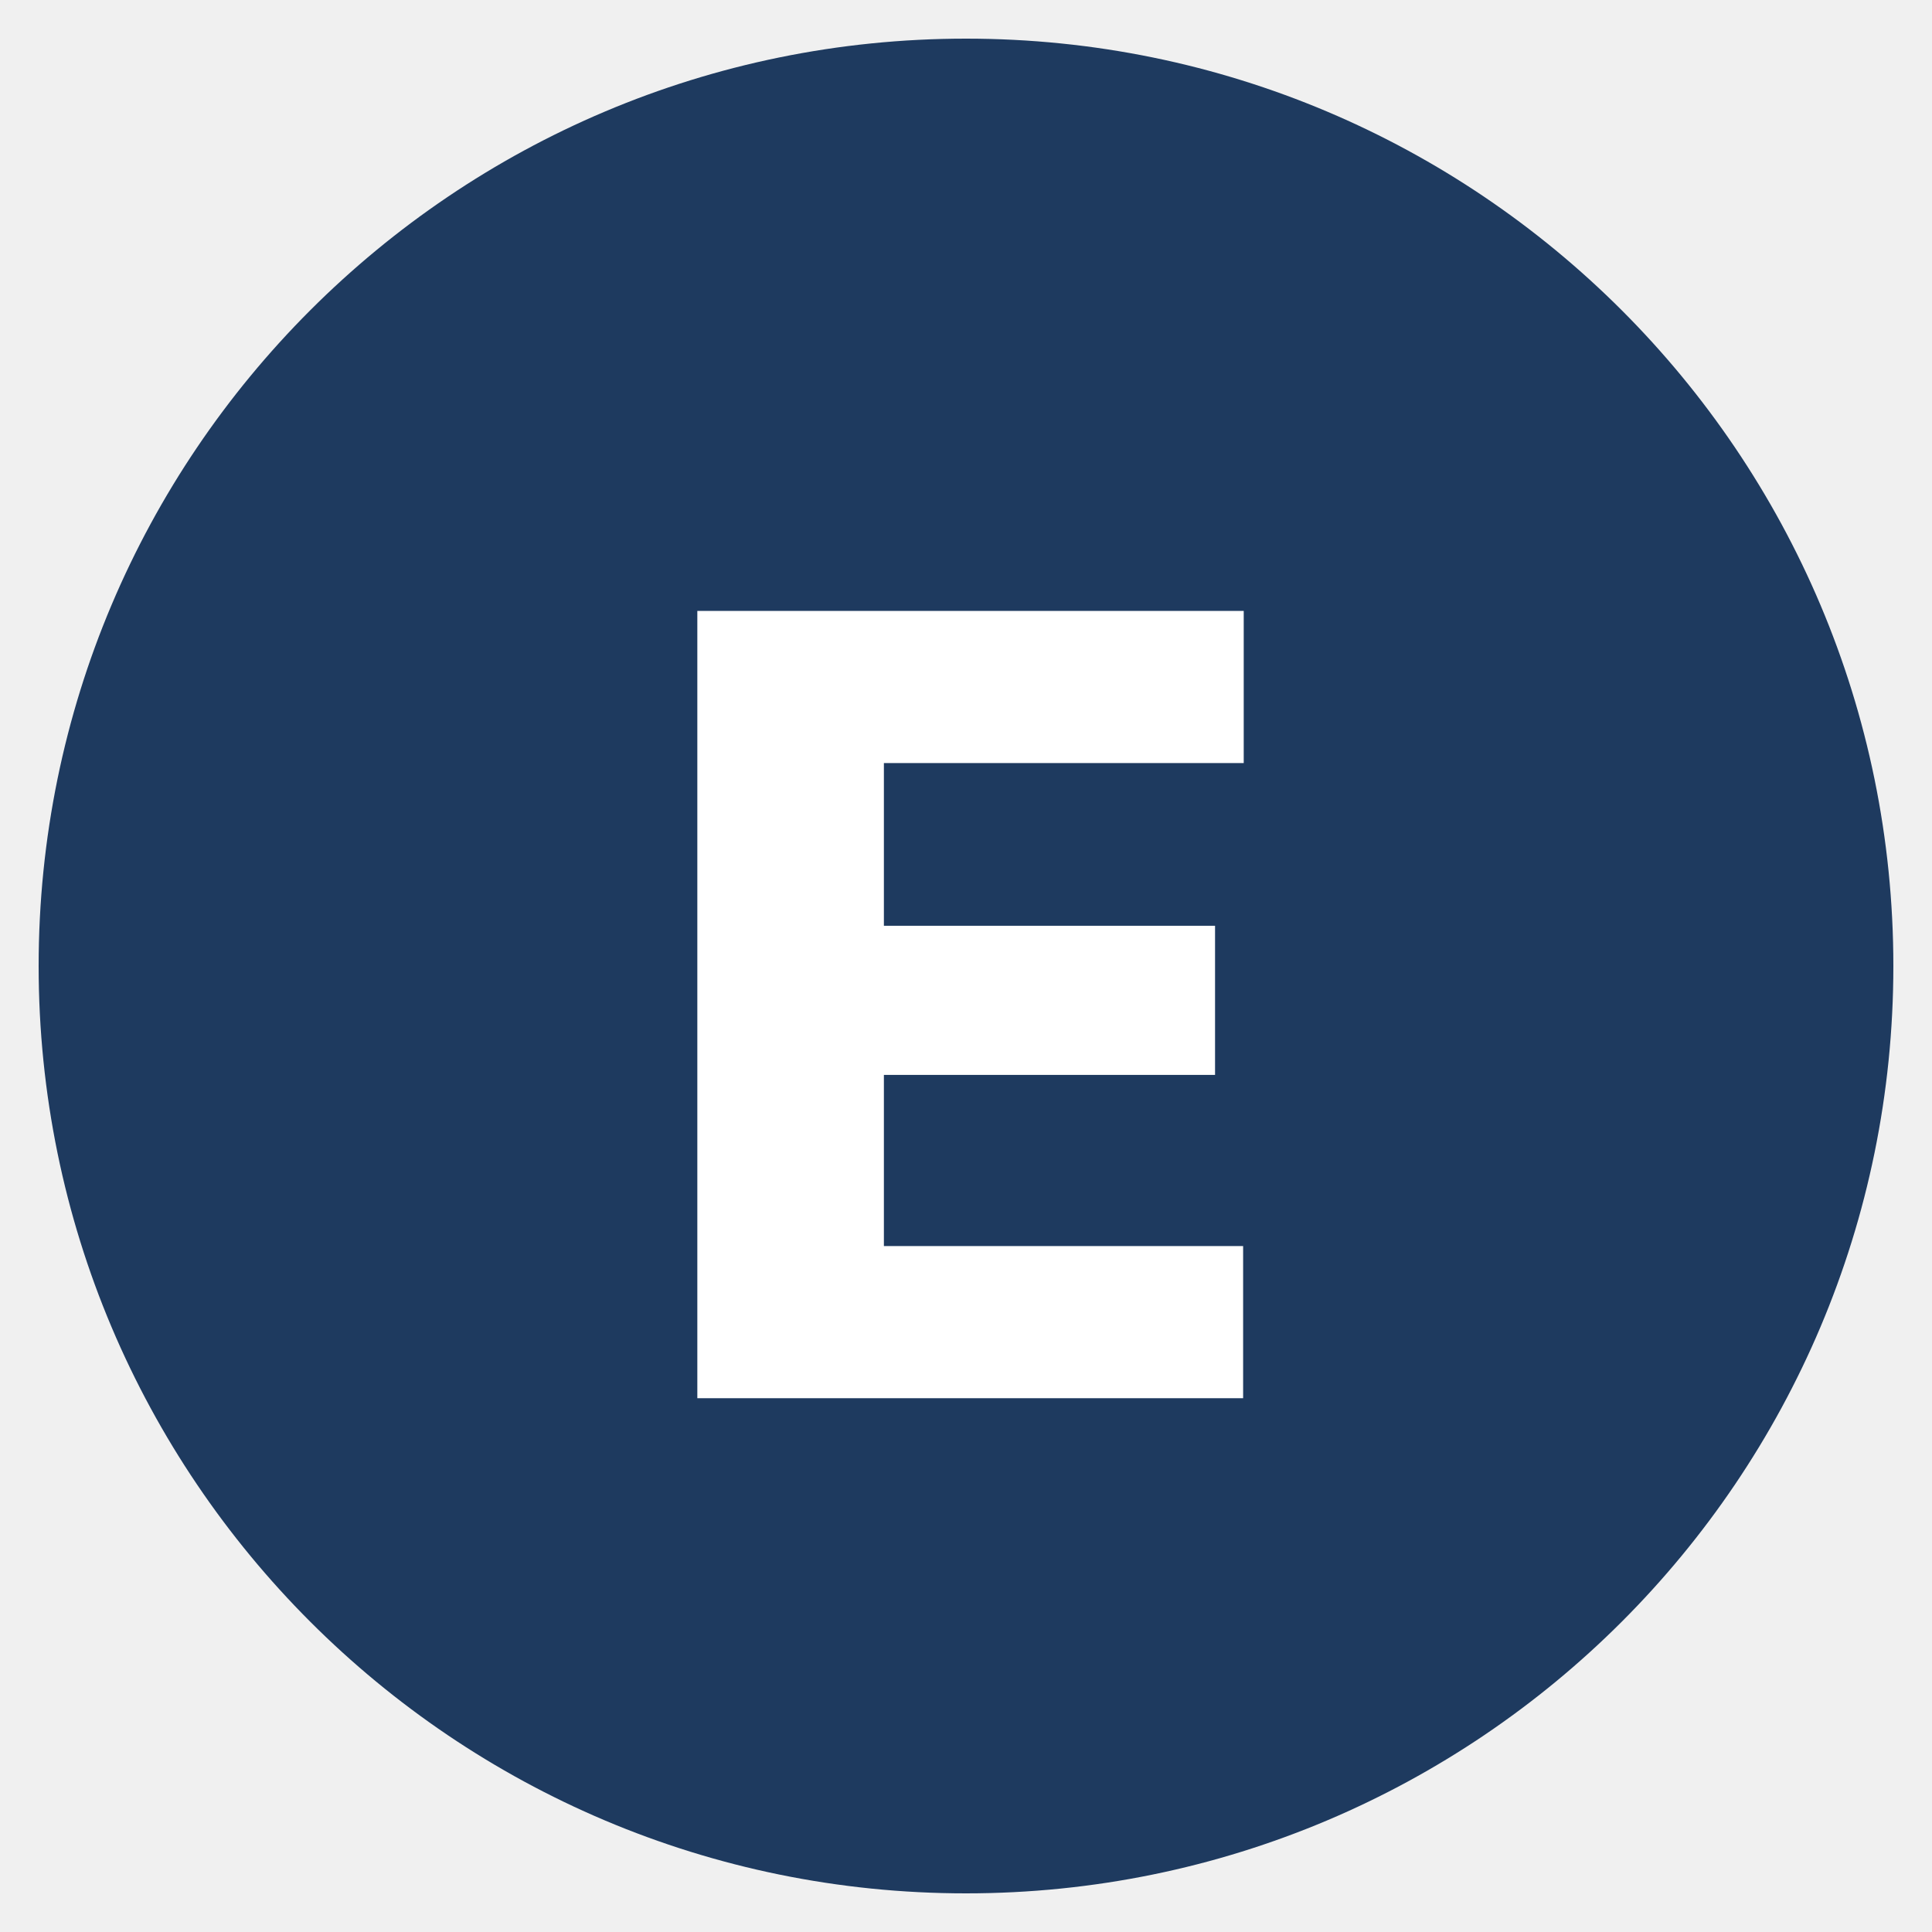
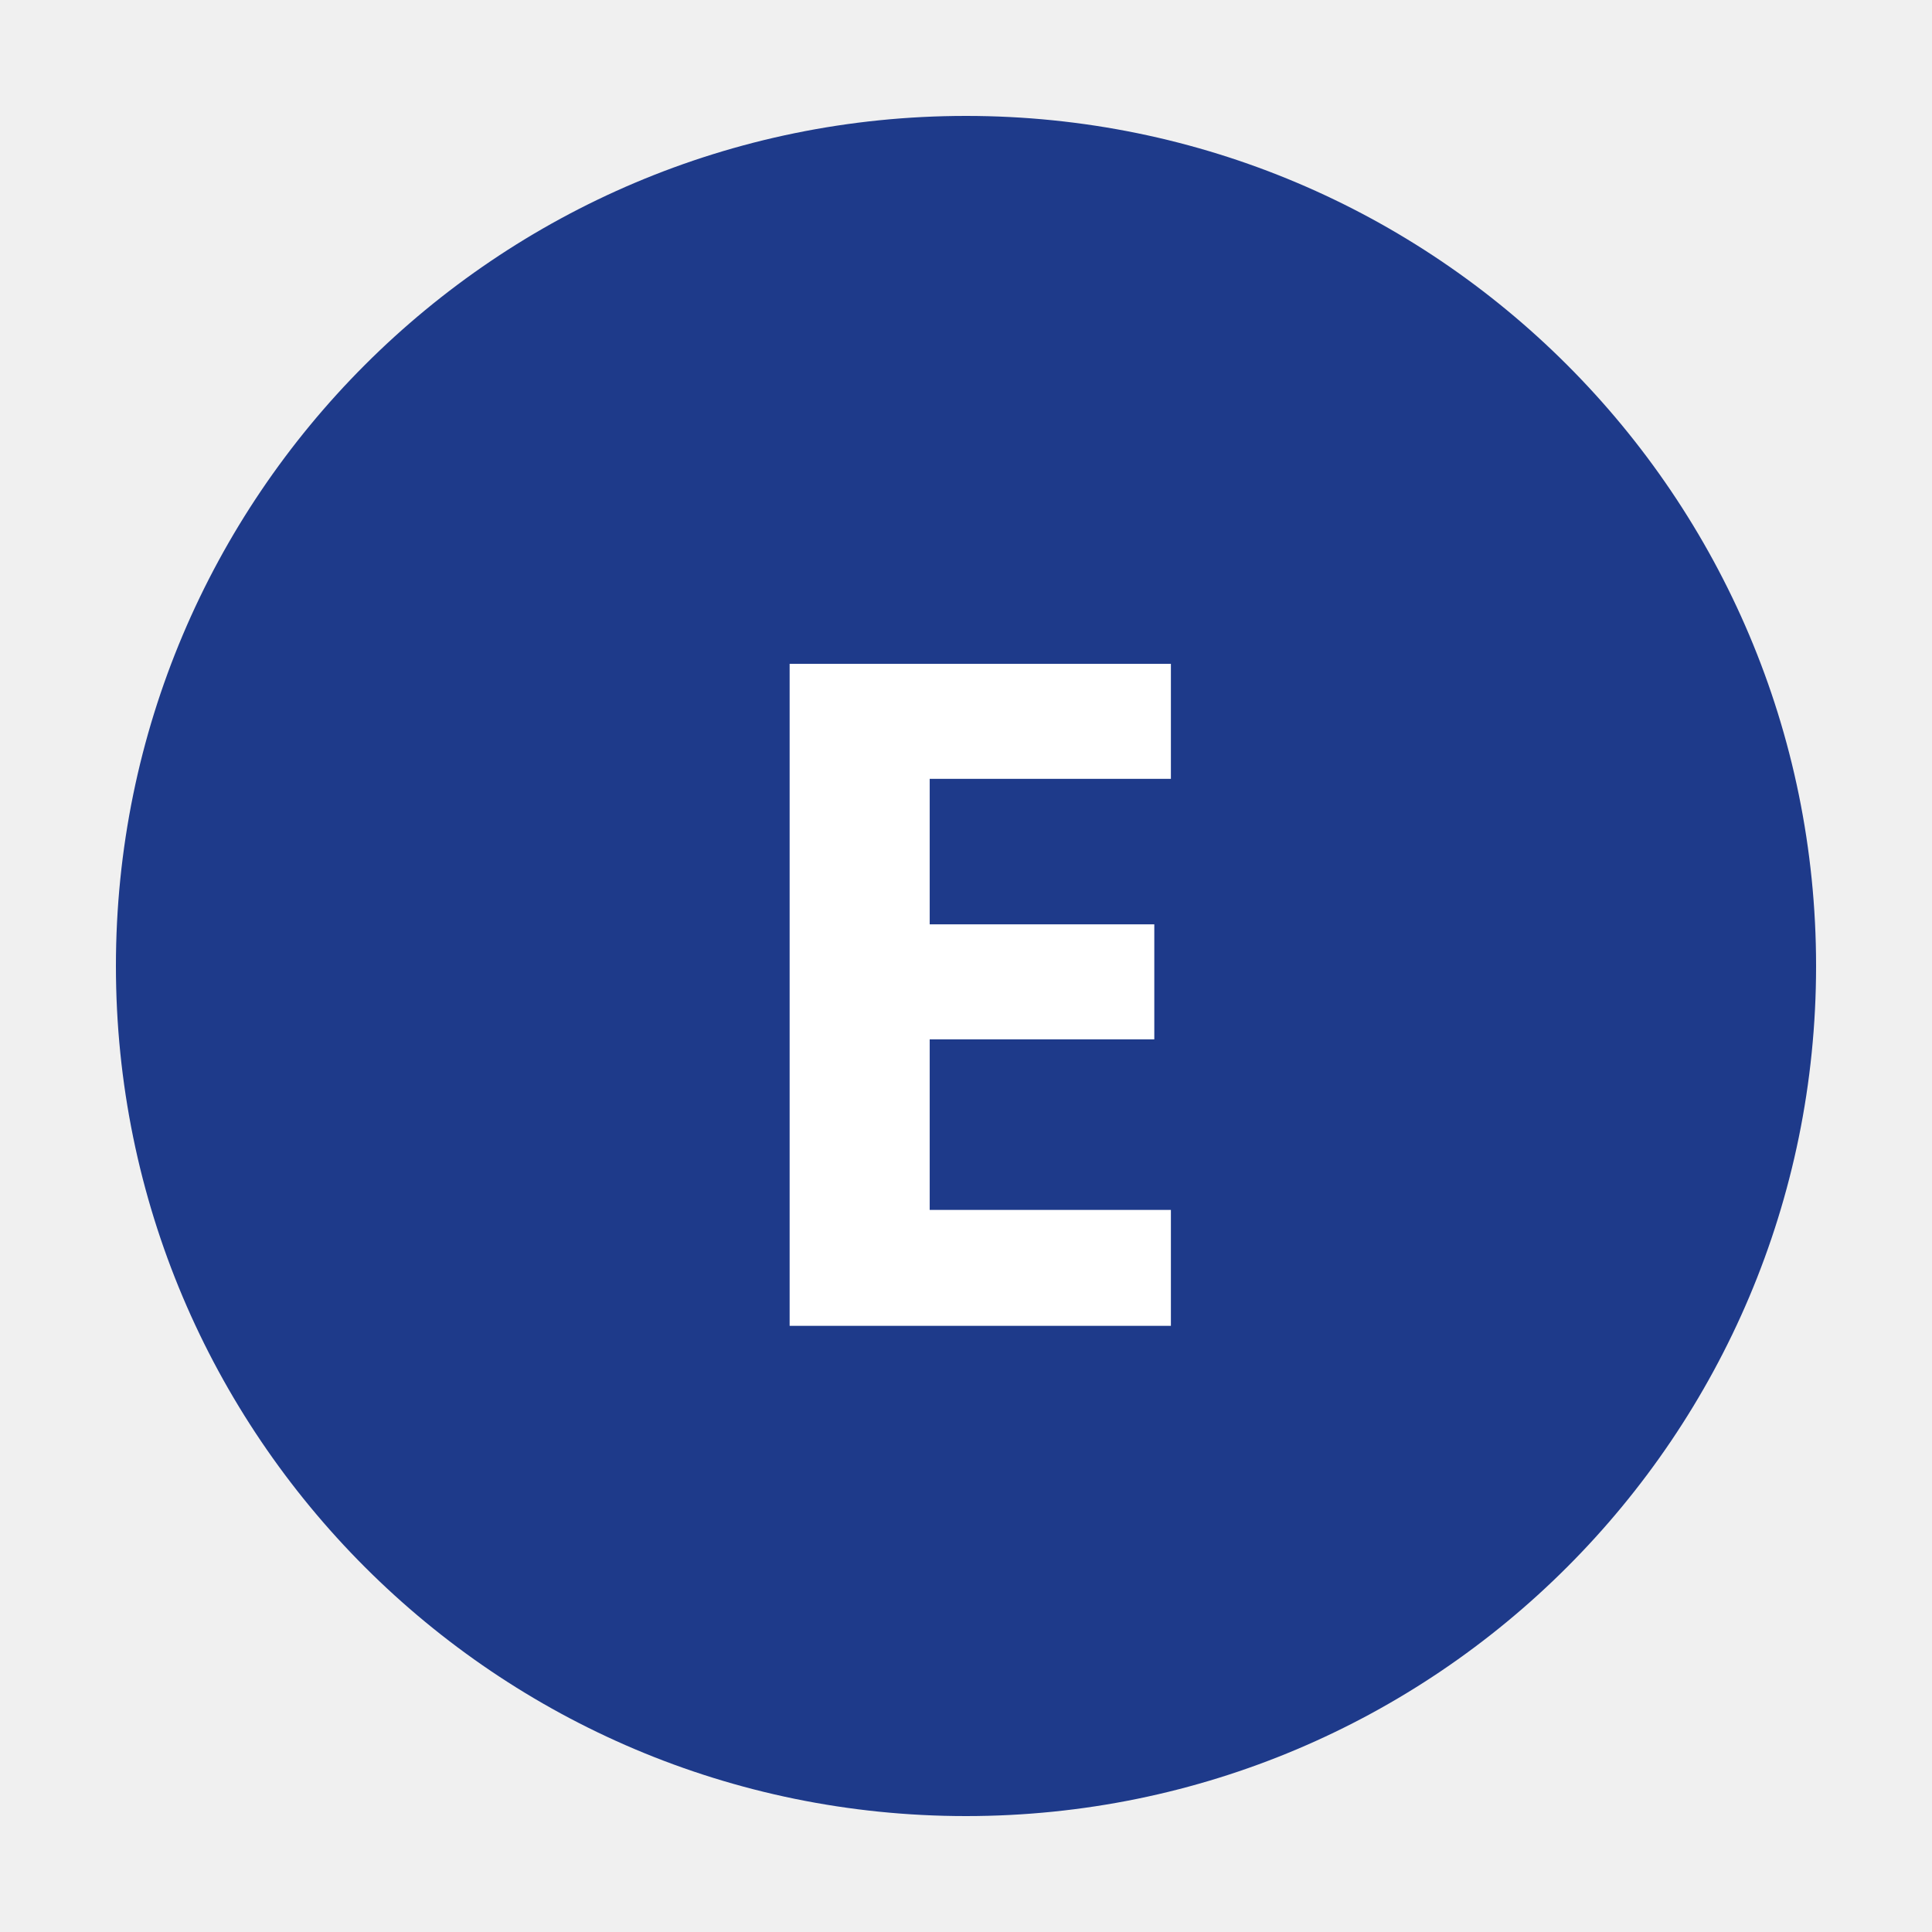
<svg xmlns="http://www.w3.org/2000/svg" viewBox="0 0 100 100" width="100" height="100">
-   <circle cx="50" cy="50" r="48" fill="#1e3a5f" />
-   <text x="50" y="50" text-anchor="middle" dominant-baseline="central" font-family="'Pretendard Variable', Pretendard, -apple-system, BlinkMacSystemFont, system-ui, sans-serif" font-weight="800" font-size="56" fill="#ffffff" letter-spacing="-0.04em" dy="2">E</text>
+   <circle cx="50" cy="50" r="44" fill="#1e3a8a" />
+   <text x="50" y="50" text-anchor="middle" dominant-baseline="central" dy="0" fill="#ffffff" font-family="'Pretendard Variable', Pretendard, system-ui, sans-serif" font-size="48" font-weight="800" letter-spacing="-0.04em">E</text>
</svg>
